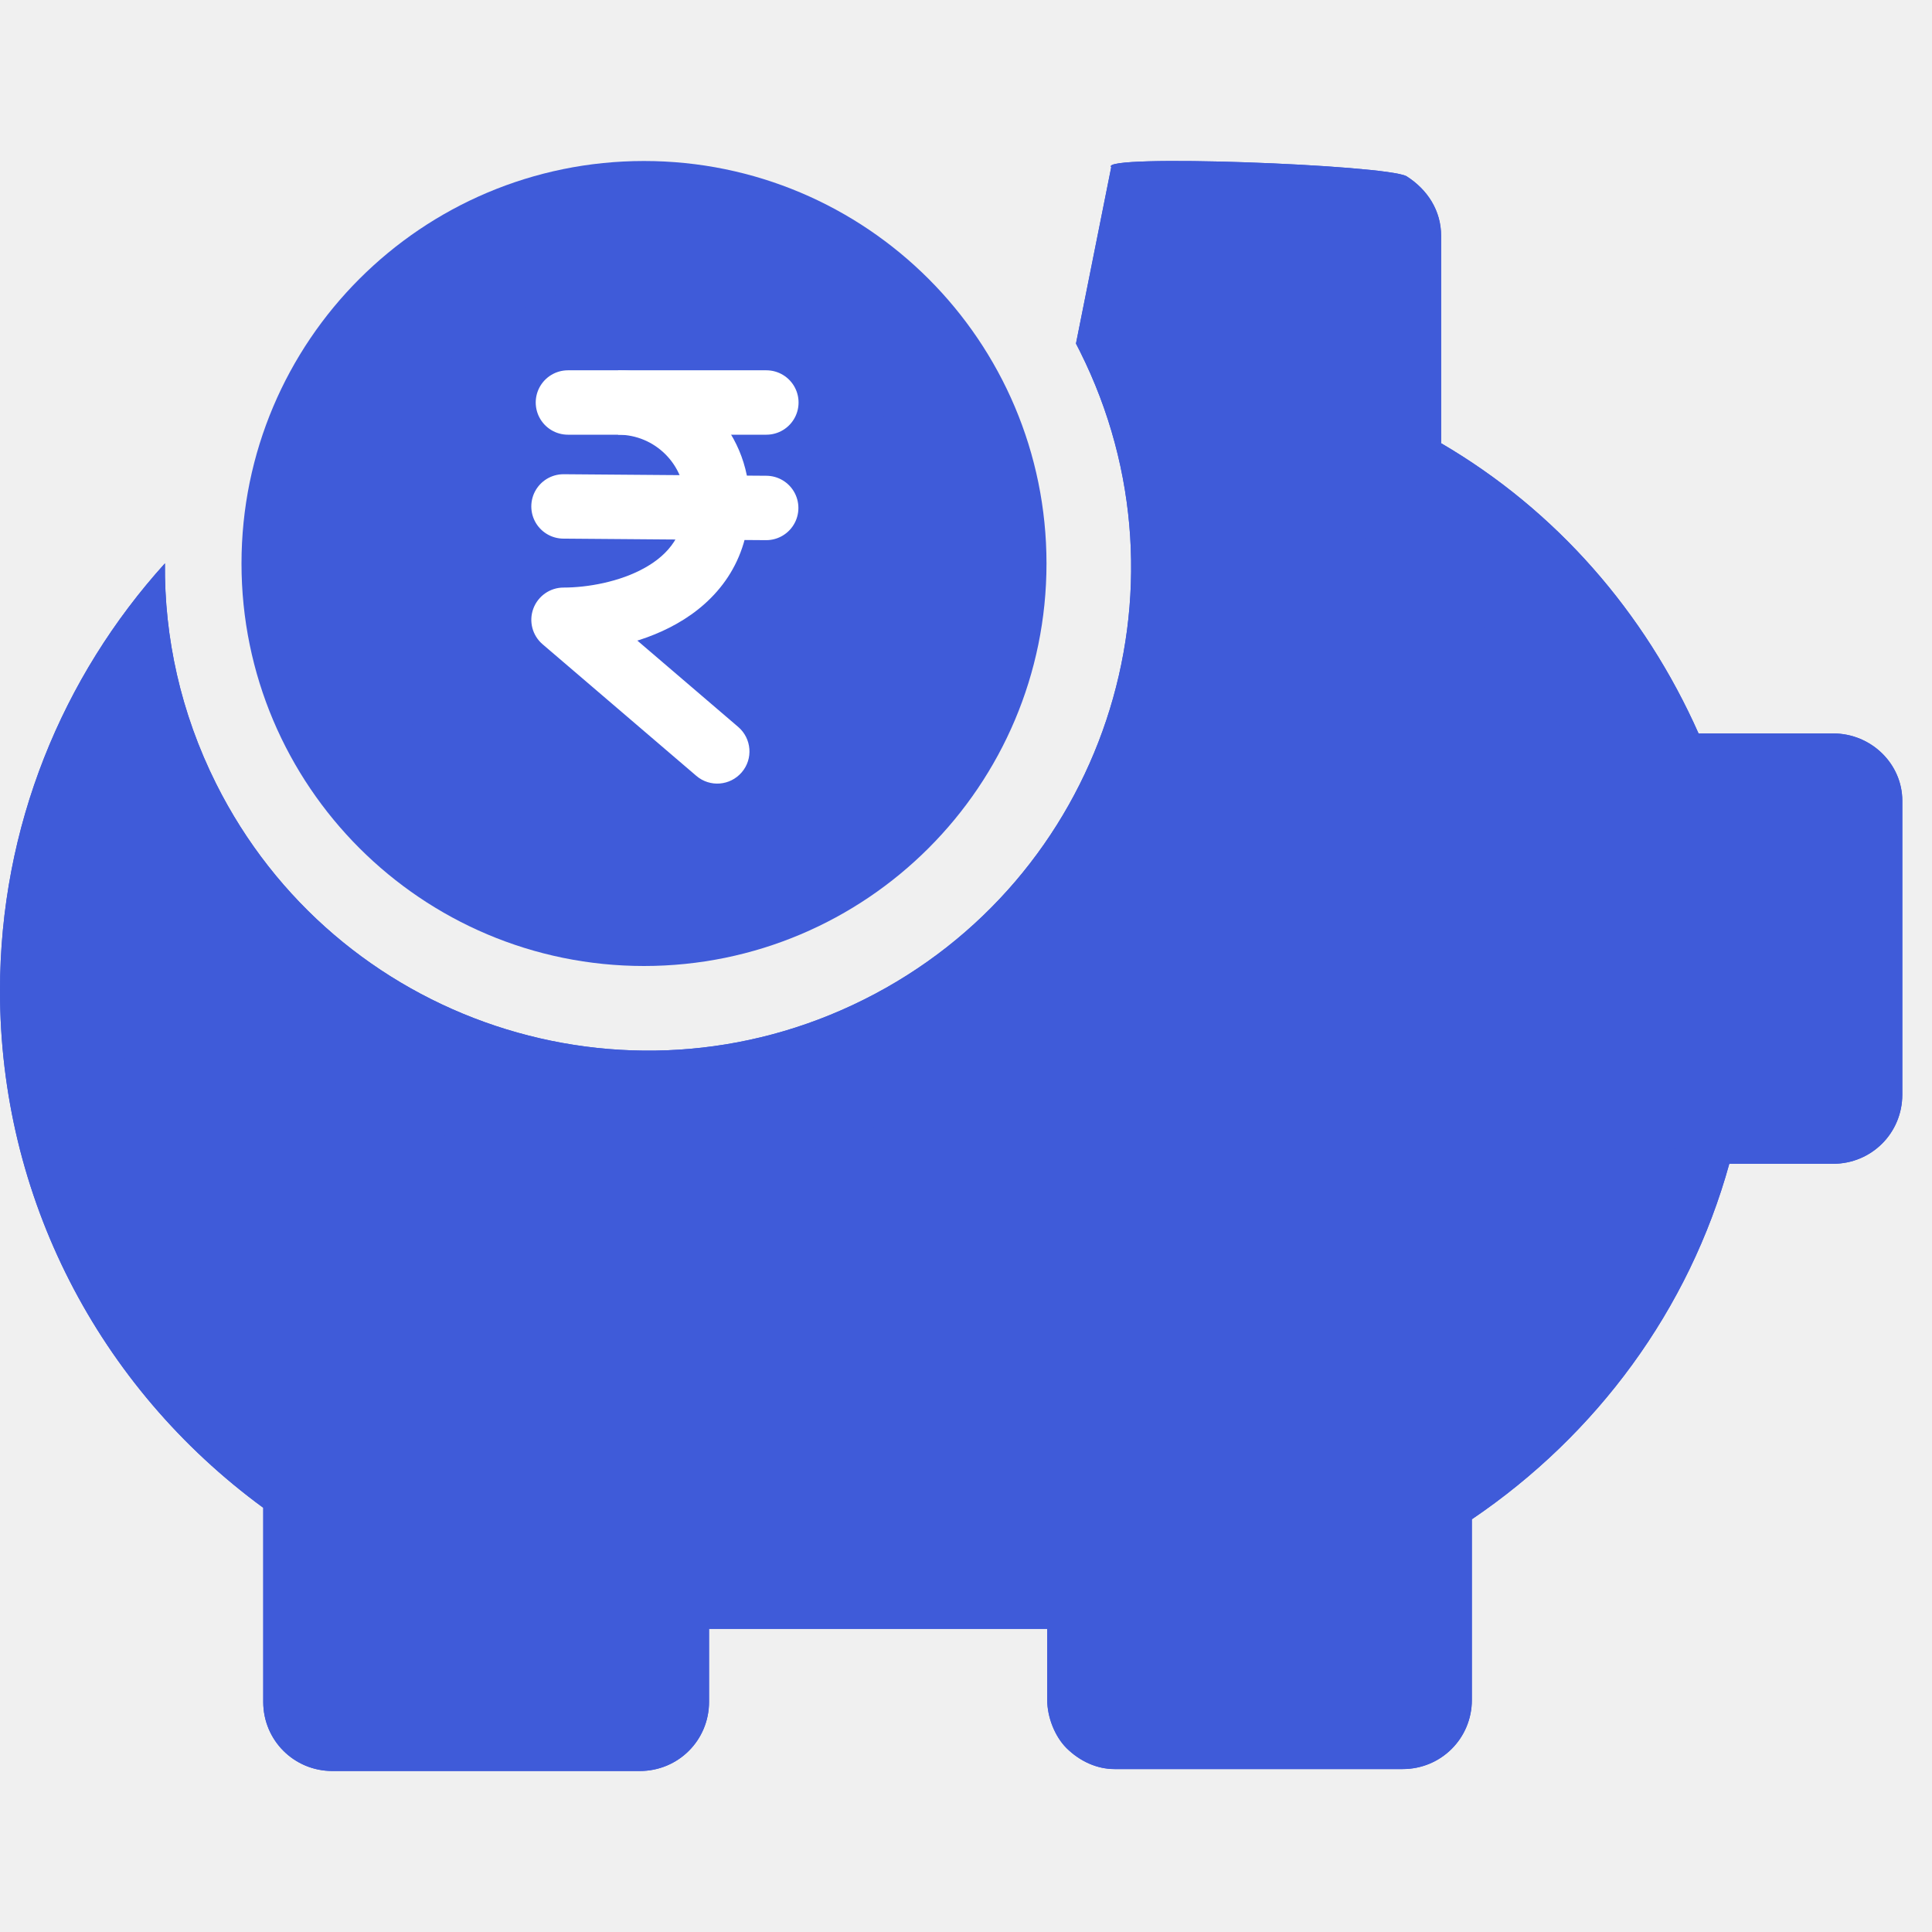
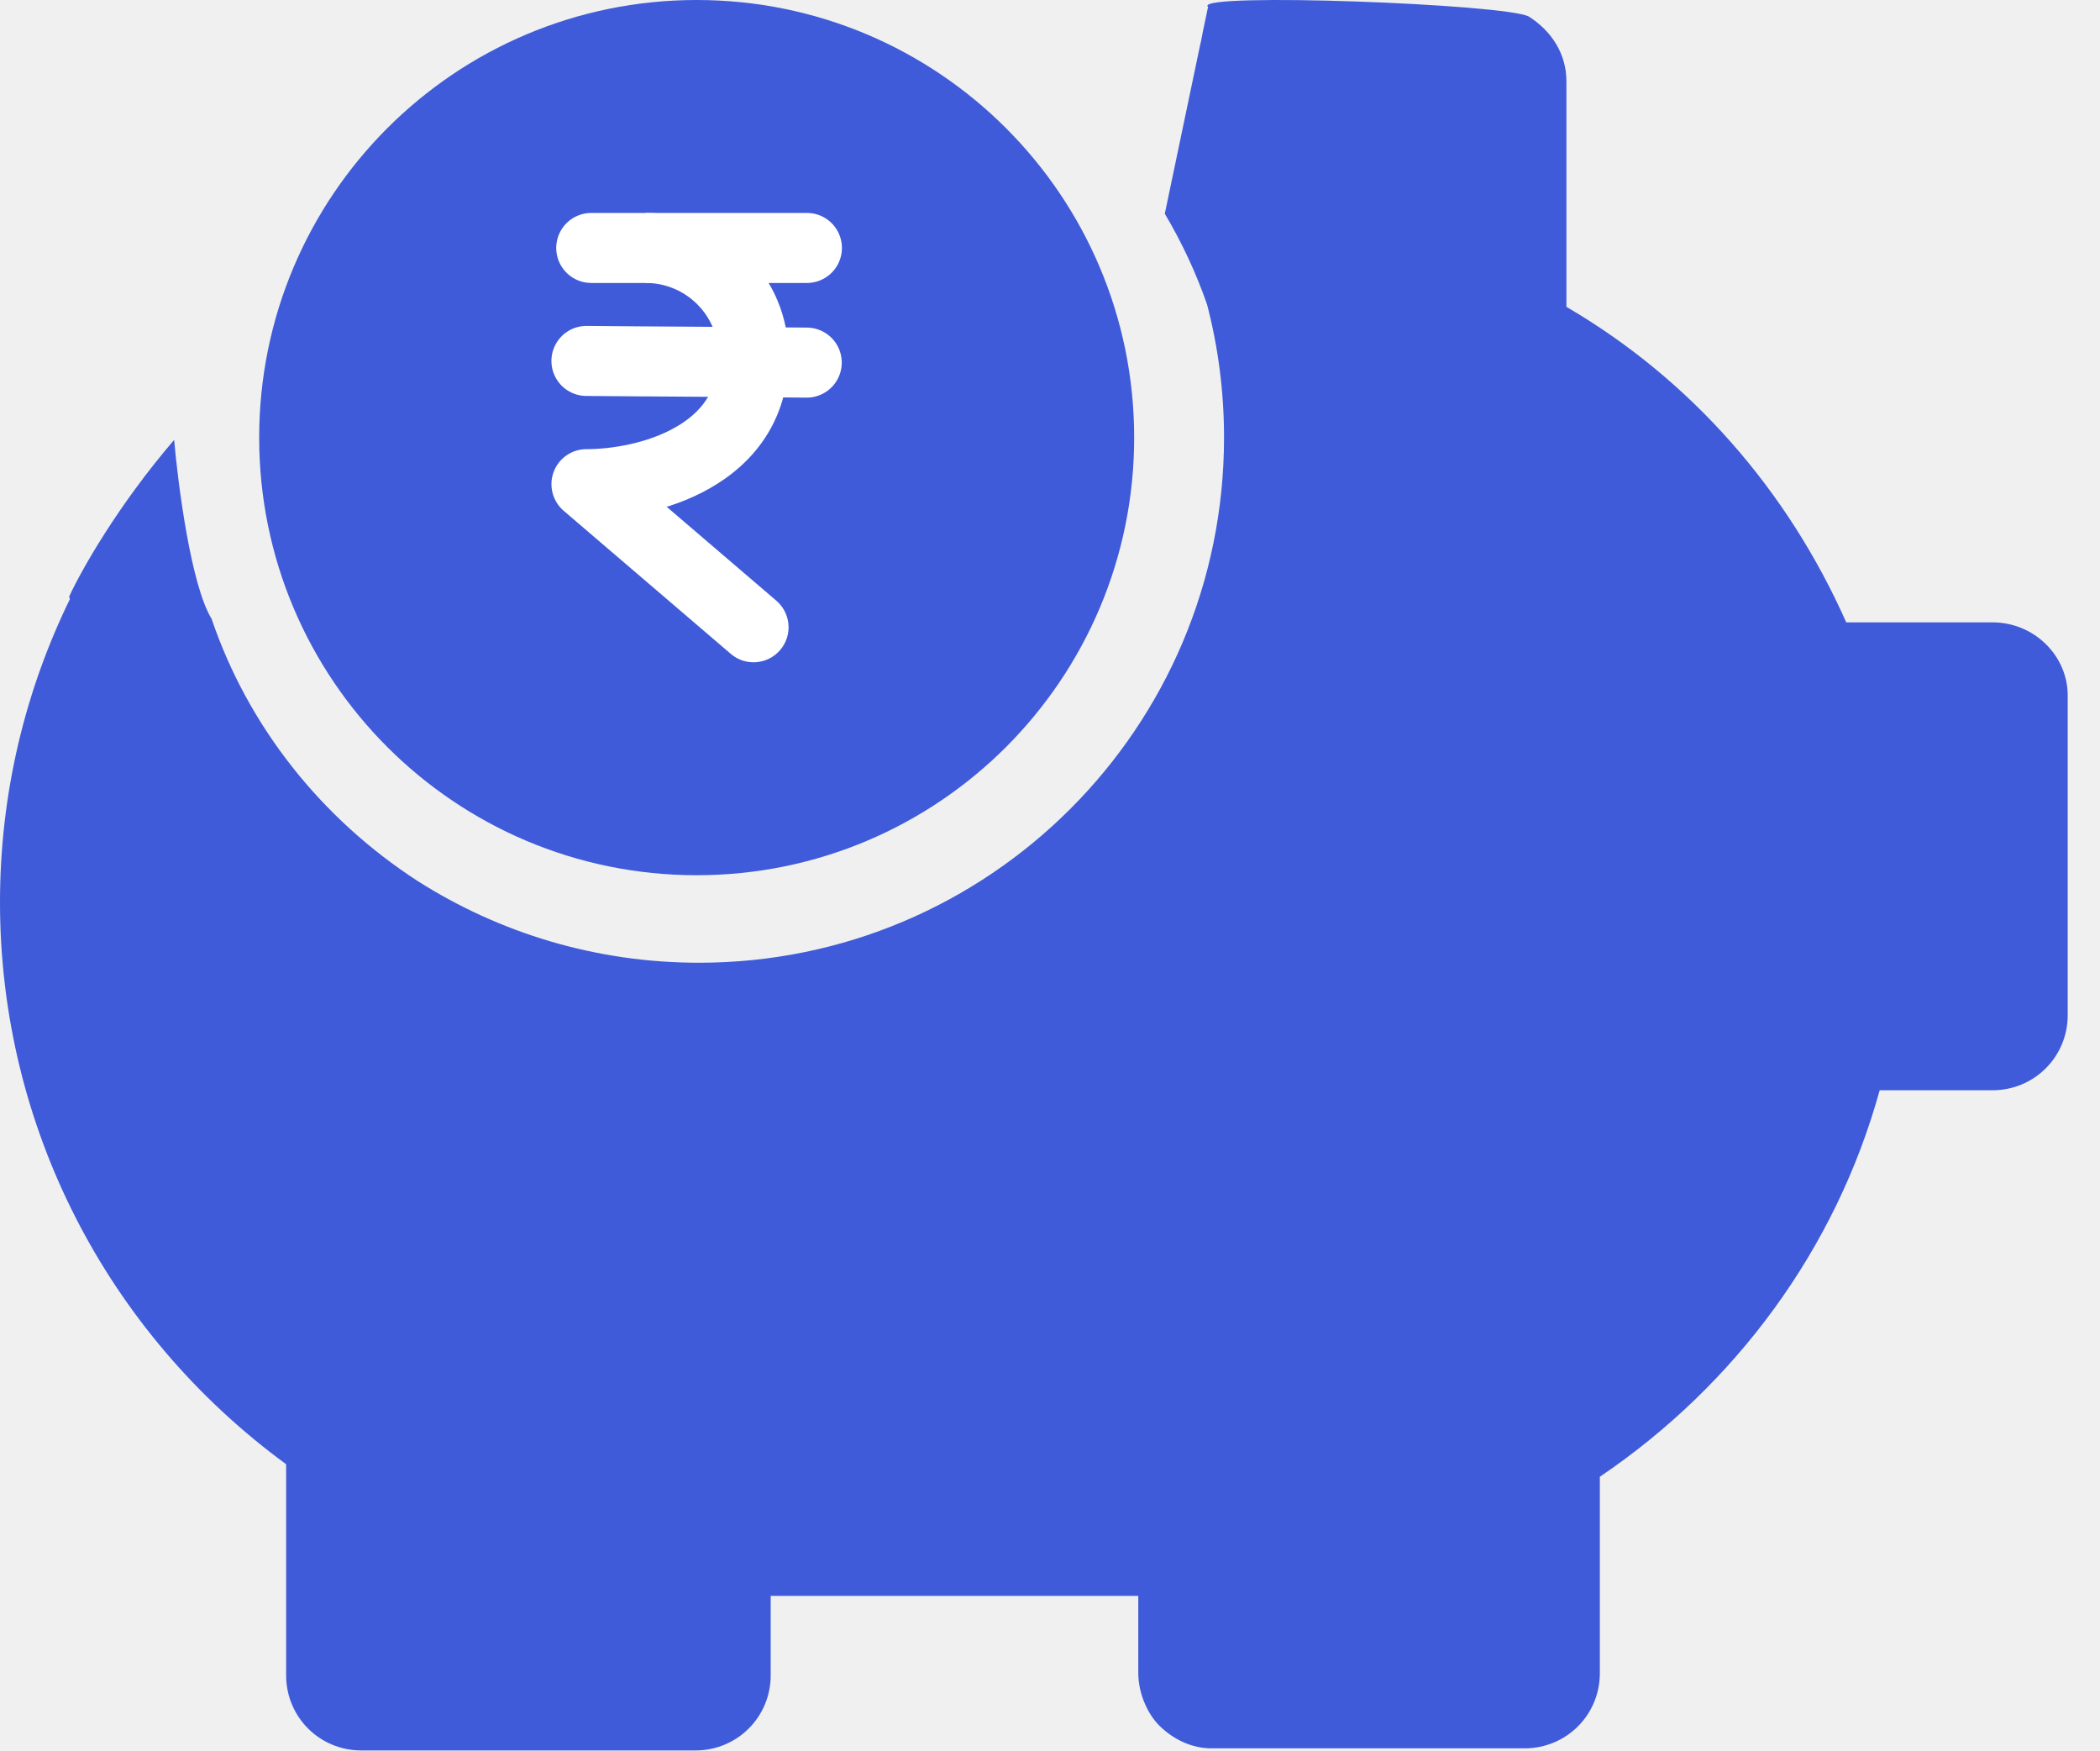
- <svg xmlns="http://www.w3.org/2000/svg" width="24" height="24" viewBox="0 0 24 24" fill="none">
-   <path d="M12.25 7C12.25 9.347 10.347 11.25 8 11.25C5.653 11.25 3.75 9.347 3.75 7C3.75 4.653 5.653 2.75 8 2.75C10.347 2.75 12.25 4.653 12.25 7Z" fill="#3F5BD9" stroke="#3F5BD9" stroke-width="1.5" />
-   <mask id="path-2-inside-1_114_57" fill="white">
-     <path fill-rule="evenodd" clip-rule="evenodd" d="M10.734 12.416C13.698 10.934 14.899 7.33 13.416 4.366C13.4 4.333 13.383 4.301 13.366 4.268L13.804 2.077C13.637 1.91 17.21 2.045 17.472 2.189C17.735 2.356 17.902 2.618 17.902 2.929V5.506C19.334 6.342 20.432 7.607 21.1 9.111H22.771C23.249 9.111 23.631 9.493 23.631 9.946V13.598C23.631 14.075 23.249 14.457 22.771 14.457H21.482C20.981 16.271 19.835 17.823 18.284 18.873V21.117C18.284 21.594 17.902 21.976 17.424 21.976H13.844C13.629 21.976 13.415 21.881 13.247 21.714C13.104 21.57 13.009 21.332 13.009 21.117V20.234H8.808V21.141C8.808 21.618 8.426 22 7.948 22H4.129C3.652 22 3.27 21.618 3.27 21.141V18.73C1.217 17.226 0 14.863 0 12.309C0 10.268 0.776 8.405 2.049 6.998C2.04 7.918 2.244 8.854 2.684 9.734C4.166 12.698 7.77 13.899 10.734 12.416Z" />
-   </mask>
-   <path fill-rule="evenodd" clip-rule="evenodd" d="M10.734 12.416C13.698 10.934 14.899 7.33 13.416 4.366C13.4 4.333 13.383 4.301 13.366 4.268L13.804 2.077C13.637 1.91 17.21 2.045 17.472 2.189C17.735 2.356 17.902 2.618 17.902 2.929V5.506C19.334 6.342 20.432 7.607 21.1 9.111H22.771C23.249 9.111 23.631 9.493 23.631 9.946V13.598C23.631 14.075 23.249 14.457 22.771 14.457H21.482C20.981 16.271 19.835 17.823 18.284 18.873V21.117C18.284 21.594 17.902 21.976 17.424 21.976H13.844C13.629 21.976 13.415 21.881 13.247 21.714C13.104 21.57 13.009 21.332 13.009 21.117V20.234H8.808V21.141C8.808 21.618 8.426 22 7.948 22H4.129C3.652 22 3.27 21.618 3.27 21.141V18.73C1.217 17.226 0 14.863 0 12.309C0 10.268 0.776 8.405 2.049 6.998C2.04 7.918 2.244 8.854 2.684 9.734C4.166 12.698 7.77 13.899 10.734 12.416Z" fill="#3F5BD9" />
-   <path d="M13.416 4.366L12.075 5.037L12.075 5.037L13.416 4.366ZM10.734 12.416L11.405 13.758L10.734 12.416ZM13.366 4.268L11.895 3.974L11.791 4.493L12.037 4.963L13.366 4.268ZM13.804 2.077L15.275 2.371L15.433 1.584L14.865 1.017L13.804 2.077ZM17.472 2.189L18.277 0.923L18.235 0.896L18.191 0.872L17.472 2.189ZM17.902 5.506H16.402V6.368L17.146 6.802L17.902 5.506ZM21.1 9.111L19.73 9.72L20.125 10.611H21.1V9.111ZM21.482 14.457V12.957H20.34L20.036 14.058L21.482 14.457ZM18.284 18.873L17.443 17.631L16.784 18.077V18.873H18.284ZM13.009 20.234H14.509V18.734H13.009V20.234ZM8.808 20.234V18.734H7.308V20.234H8.808ZM3.27 18.73H4.77V17.969L4.157 17.52L3.27 18.73ZM2.049 6.998L3.549 7.012L3.586 3.063L0.937 5.992L2.049 6.998ZM2.684 9.734L4.025 9.063L2.684 9.734ZM12.075 5.037C13.187 7.26 12.286 9.963 10.063 11.075L11.405 13.758C15.11 11.905 16.611 7.4 14.758 3.695L12.075 5.037ZM12.037 4.963C12.05 4.988 12.062 5.012 12.075 5.037L14.758 3.695C14.738 3.654 14.717 3.614 14.695 3.573L12.037 4.963ZM12.334 1.783L11.895 3.974L14.837 4.562L15.275 2.371L12.334 1.783ZM18.191 0.872C17.967 0.75 17.747 0.705 17.705 0.696C17.612 0.676 17.52 0.661 17.439 0.65C17.277 0.628 17.084 0.608 16.887 0.592C16.488 0.56 15.998 0.533 15.528 0.517C15.062 0.502 14.589 0.495 14.229 0.505C14.063 0.509 13.861 0.518 13.686 0.544C13.642 0.55 13.41 0.581 13.168 0.696C13.1 0.729 12.633 0.942 12.408 1.502C12.086 2.301 12.528 2.923 12.744 3.138L14.865 1.017C15.07 1.221 15.509 1.833 15.191 2.622C14.969 3.174 14.513 3.378 14.462 3.403C14.334 3.464 14.23 3.489 14.199 3.497C14.157 3.507 14.127 3.511 14.12 3.512C14.109 3.514 14.162 3.507 14.311 3.503C14.582 3.496 14.987 3.501 15.426 3.516C15.862 3.531 16.303 3.555 16.642 3.582C16.815 3.596 16.943 3.61 17.025 3.621C17.068 3.627 17.078 3.63 17.067 3.628C17.061 3.626 17.035 3.621 16.997 3.609C16.97 3.6 16.873 3.57 16.754 3.505L18.191 0.872ZM19.402 2.929C19.402 2.028 18.904 1.321 18.277 0.923L16.667 3.454C16.62 3.425 16.554 3.368 16.497 3.272C16.437 3.172 16.402 3.051 16.402 2.929H19.402ZM19.402 5.506V2.929H16.402V5.506H19.402ZM22.471 8.501C21.681 6.725 20.375 5.213 18.658 4.211L17.146 6.802C18.293 7.471 19.183 8.489 19.73 9.72L22.471 8.501ZM22.771 7.611H21.1V10.611H22.771V7.611ZM25.131 9.946C25.131 8.637 24.049 7.611 22.771 7.611V10.611C22.448 10.611 22.131 10.348 22.131 9.946H25.131ZM25.131 13.598V9.946H22.131V13.598H25.131ZM22.771 15.957C24.077 15.957 25.131 14.904 25.131 13.598H22.131C22.131 13.247 22.42 12.957 22.771 12.957V15.957ZM21.482 15.957H22.771V12.957H21.482V15.957ZM19.125 20.115C20.96 18.873 22.328 17.028 22.928 14.857L20.036 14.058C19.634 15.514 18.711 16.773 17.443 17.631L19.125 20.115ZM19.784 21.117V18.873H16.784V21.117H19.784ZM17.424 23.476C18.73 23.476 19.784 22.423 19.784 21.117H16.784C16.784 20.766 17.073 20.476 17.424 20.476V23.476ZM13.844 23.476H17.424V20.476H13.844V23.476ZM12.187 22.774C12.599 23.187 13.184 23.476 13.844 23.476V20.476C14.075 20.476 14.23 20.575 14.308 20.653L12.187 22.774ZM11.509 21.117C11.509 21.703 11.744 22.331 12.187 22.774L14.308 20.653C14.405 20.75 14.447 20.836 14.467 20.885C14.488 20.936 14.509 21.012 14.509 21.117H11.509ZM11.509 20.234V21.117H14.509V20.234H11.509ZM8.808 21.734H13.009V18.734H8.808V21.734ZM10.308 21.141V20.234H7.308V21.141H10.308ZM7.948 23.5C9.254 23.5 10.308 22.447 10.308 21.141H7.308C7.308 20.79 7.597 20.5 7.948 20.5V23.5ZM4.129 23.5H7.948V20.5H4.129V23.5ZM1.77 21.141C1.77 22.447 2.824 23.5 4.129 23.5V20.5C4.48 20.5 4.77 20.79 4.77 21.141H1.77ZM1.77 18.73V21.141H4.77V18.73H1.77ZM-1.5 12.309C-1.5 15.348 -0.049 18.158 2.384 19.94L4.157 17.52C2.484 16.295 1.5 14.378 1.5 12.309H-1.5ZM0.937 5.992C-0.575 7.662 -1.5 9.881 -1.5 12.309H1.5C1.5 10.656 2.127 9.147 3.161 8.005L0.937 5.992ZM4.025 9.063C3.694 8.401 3.542 7.7 3.549 7.012L0.549 6.984C0.538 8.136 0.794 9.308 1.342 10.405L4.025 9.063ZM10.063 11.075C7.84 12.187 5.137 11.286 4.025 9.063L1.342 10.405C3.195 14.11 7.7 15.611 11.405 13.758L10.063 11.075Z" fill="#3F5BD9" mask="url(#path-2-inside-1_114_57)" />
-   <path d="M7.055 5H8.287H9.52" stroke="white" stroke-width="0.8" stroke-linecap="round" />
-   <path d="M7 6.291L7.63 6.296L8.259 6.301L9.518 6.31" stroke="white" stroke-width="0.8" stroke-linecap="round" />
-   <path d="M7 7.699V7.299C6.833 7.299 6.683 7.404 6.625 7.561C6.567 7.718 6.613 7.894 6.74 8.003L7 7.699ZM8.65 9.638C8.818 9.782 9.07 9.762 9.214 9.594C9.358 9.427 9.338 9.174 9.17 9.03L8.65 9.638ZM8.51 6.231C8.51 6.636 8.31 6.885 8.013 7.052C7.698 7.23 7.294 7.299 7 7.299V8.099C7.387 8.099 7.938 8.014 8.407 7.748C8.896 7.472 9.31 6.986 9.31 6.231H8.51ZM7.678 5.4C8.138 5.4 8.51 5.773 8.51 6.231H9.31C9.31 5.33 8.579 4.6 7.678 4.6V5.4ZM6.74 8.003L8.65 9.638L9.17 9.03L7.26 7.395L6.74 8.003Z" fill="white" />
+ <svg xmlns="http://www.w3.org/2000/svg" width="24" height="20" viewBox="0 0 24 20" fill="none">
+   <circle cx="7.962" cy="5" r="4.25" fill="#3F5BD9" stroke="#3F5BD9" stroke-width="1.5" />
+   <path d="M6.757 2.833H7.989H9.222" fill="#D9D9D9" />
+   <path d="M6.757 2.833H7.989H9.222" stroke="white" stroke-width="0.8" stroke-linecap="round" />
+   <path d="M6.702 4.124L7.332 4.129L7.961 4.133L9.22 4.143" fill="#D9D9D9" />
+   <path d="M6.702 4.124L7.332 4.129L7.961 4.133L9.22 4.143" stroke="white" stroke-width="0.8" stroke-linecap="round" />
+   <path d="M6.702 5.532V5.132C6.535 5.132 6.385 5.236 6.327 5.393C6.269 5.55 6.315 5.727 6.442 5.836L6.702 5.532ZM8.352 7.471C8.52 7.615 8.772 7.595 8.916 7.427C9.06 7.259 9.04 7.007 8.872 6.863L8.352 7.471ZM8.212 4.064C8.212 4.469 8.012 4.717 7.715 4.885C7.4 5.063 6.996 5.132 6.702 5.132V5.932C7.089 5.932 7.64 5.847 8.109 5.581C8.598 5.305 9.012 4.819 9.012 4.064H8.212ZM7.38 3.233C7.84 3.233 8.212 3.605 8.212 4.064H9.012C9.012 3.163 8.281 2.433 7.38 2.433V3.233ZM6.442 5.836L8.352 7.471L8.872 6.863L6.962 5.228L6.442 5.836Z" fill="white" />
+   <path fill-rule="evenodd" clip-rule="evenodd" d="M0.791 6.815C0.793 6.826 0.795 6.837 0.798 6.847C0.287 7.894 0 9.069 0 10.309C0 12.863 1.217 15.226 3.27 16.73V19.141C3.27 19.618 3.652 20 4.129 20H7.948C8.426 20 8.808 19.618 8.808 19.141V18.234H13.009V19.117C13.009 19.332 13.104 19.57 13.247 19.714C13.415 19.881 13.629 19.976 13.844 19.976H17.424C17.902 19.976 18.284 19.594 18.284 19.117V16.873C19.835 15.823 20.981 14.271 21.482 12.457H22.771C23.249 12.457 23.631 12.075 23.631 11.598V7.946C23.631 7.493 23.249 7.111 22.771 7.111H21.1C20.432 5.607 19.334 4.342 17.902 3.506V0.929C17.902 0.618 17.735 0.356 17.472 0.189C17.212 0.046 13.69 -0.088 13.801 0.074L13.807 0.077L13.75 0.347L13.722 0.49L13.721 0.489L13.312 2.442C13.507 2.77 13.669 3.117 13.795 3.479C13.922 3.965 13.989 4.475 13.989 5C13.989 8.314 11.303 11 7.989 11C6.807 11 5.705 10.658 4.776 10.068C3.672 9.354 2.835 8.299 2.418 7.07C2.186 6.695 2.036 5.551 1.99 5.026C1.342 5.782 0.928 6.518 0.791 6.815Z" fill="#3F5BD9" />
</svg>
